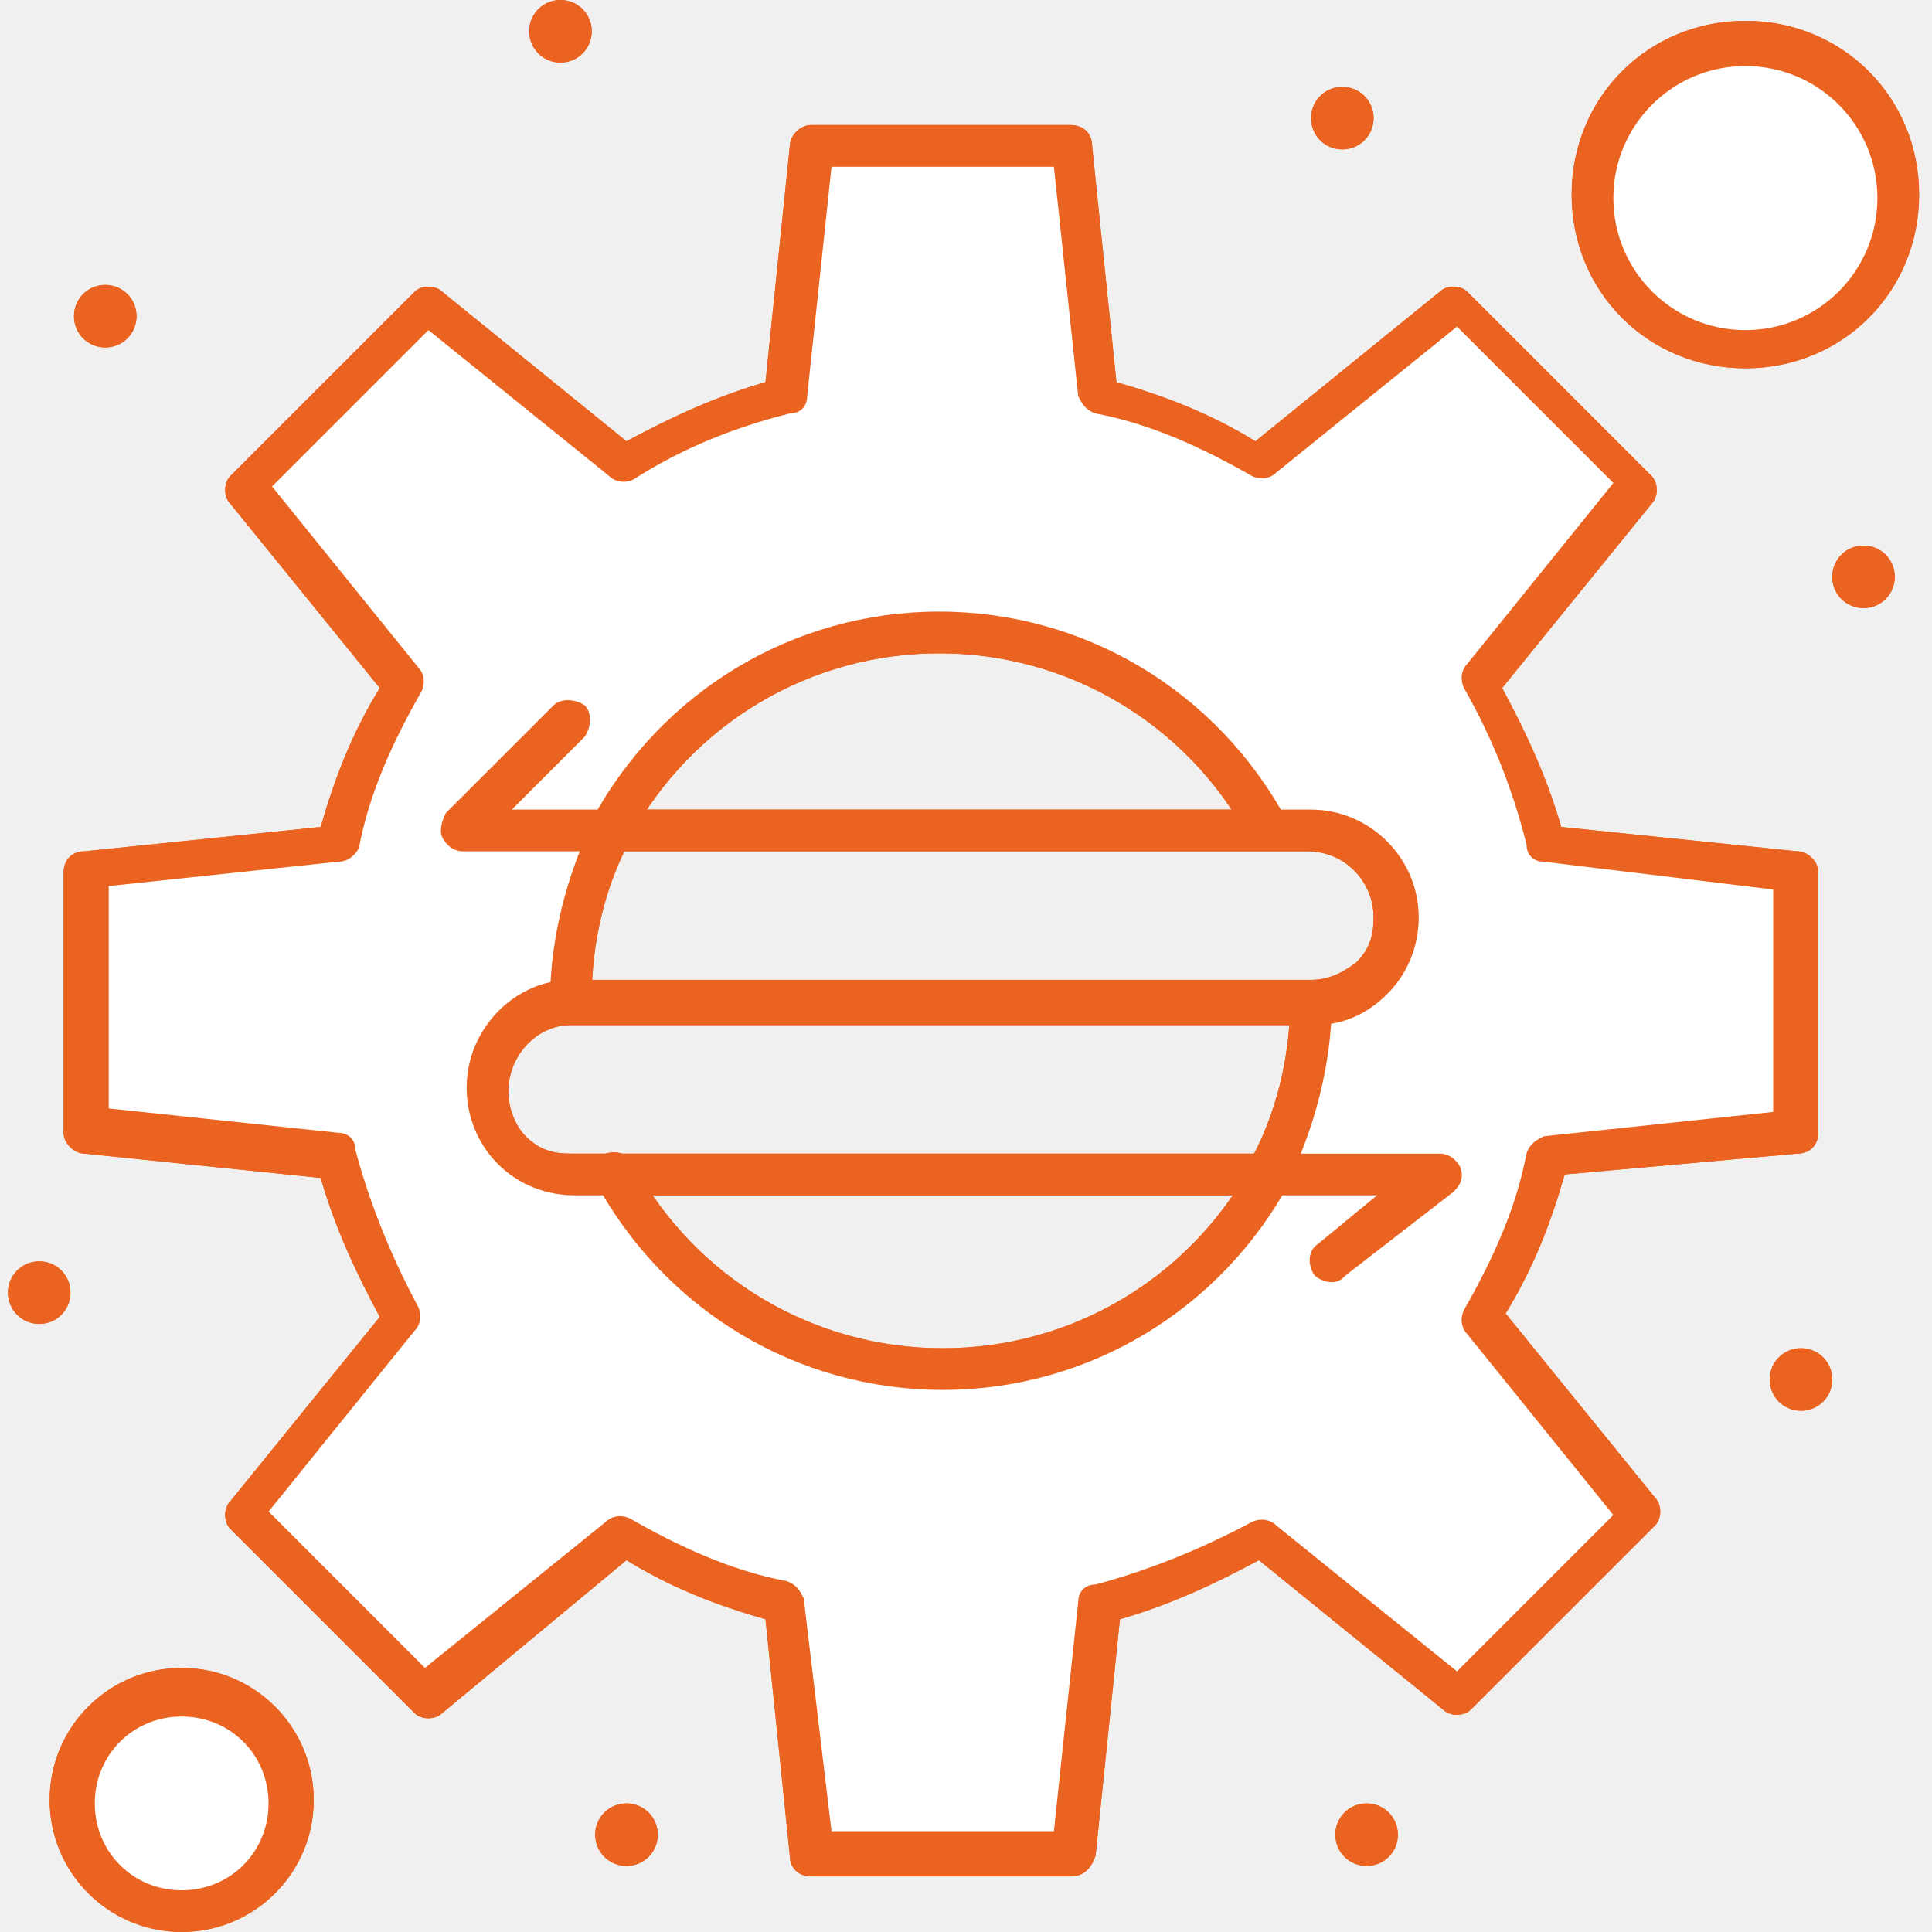
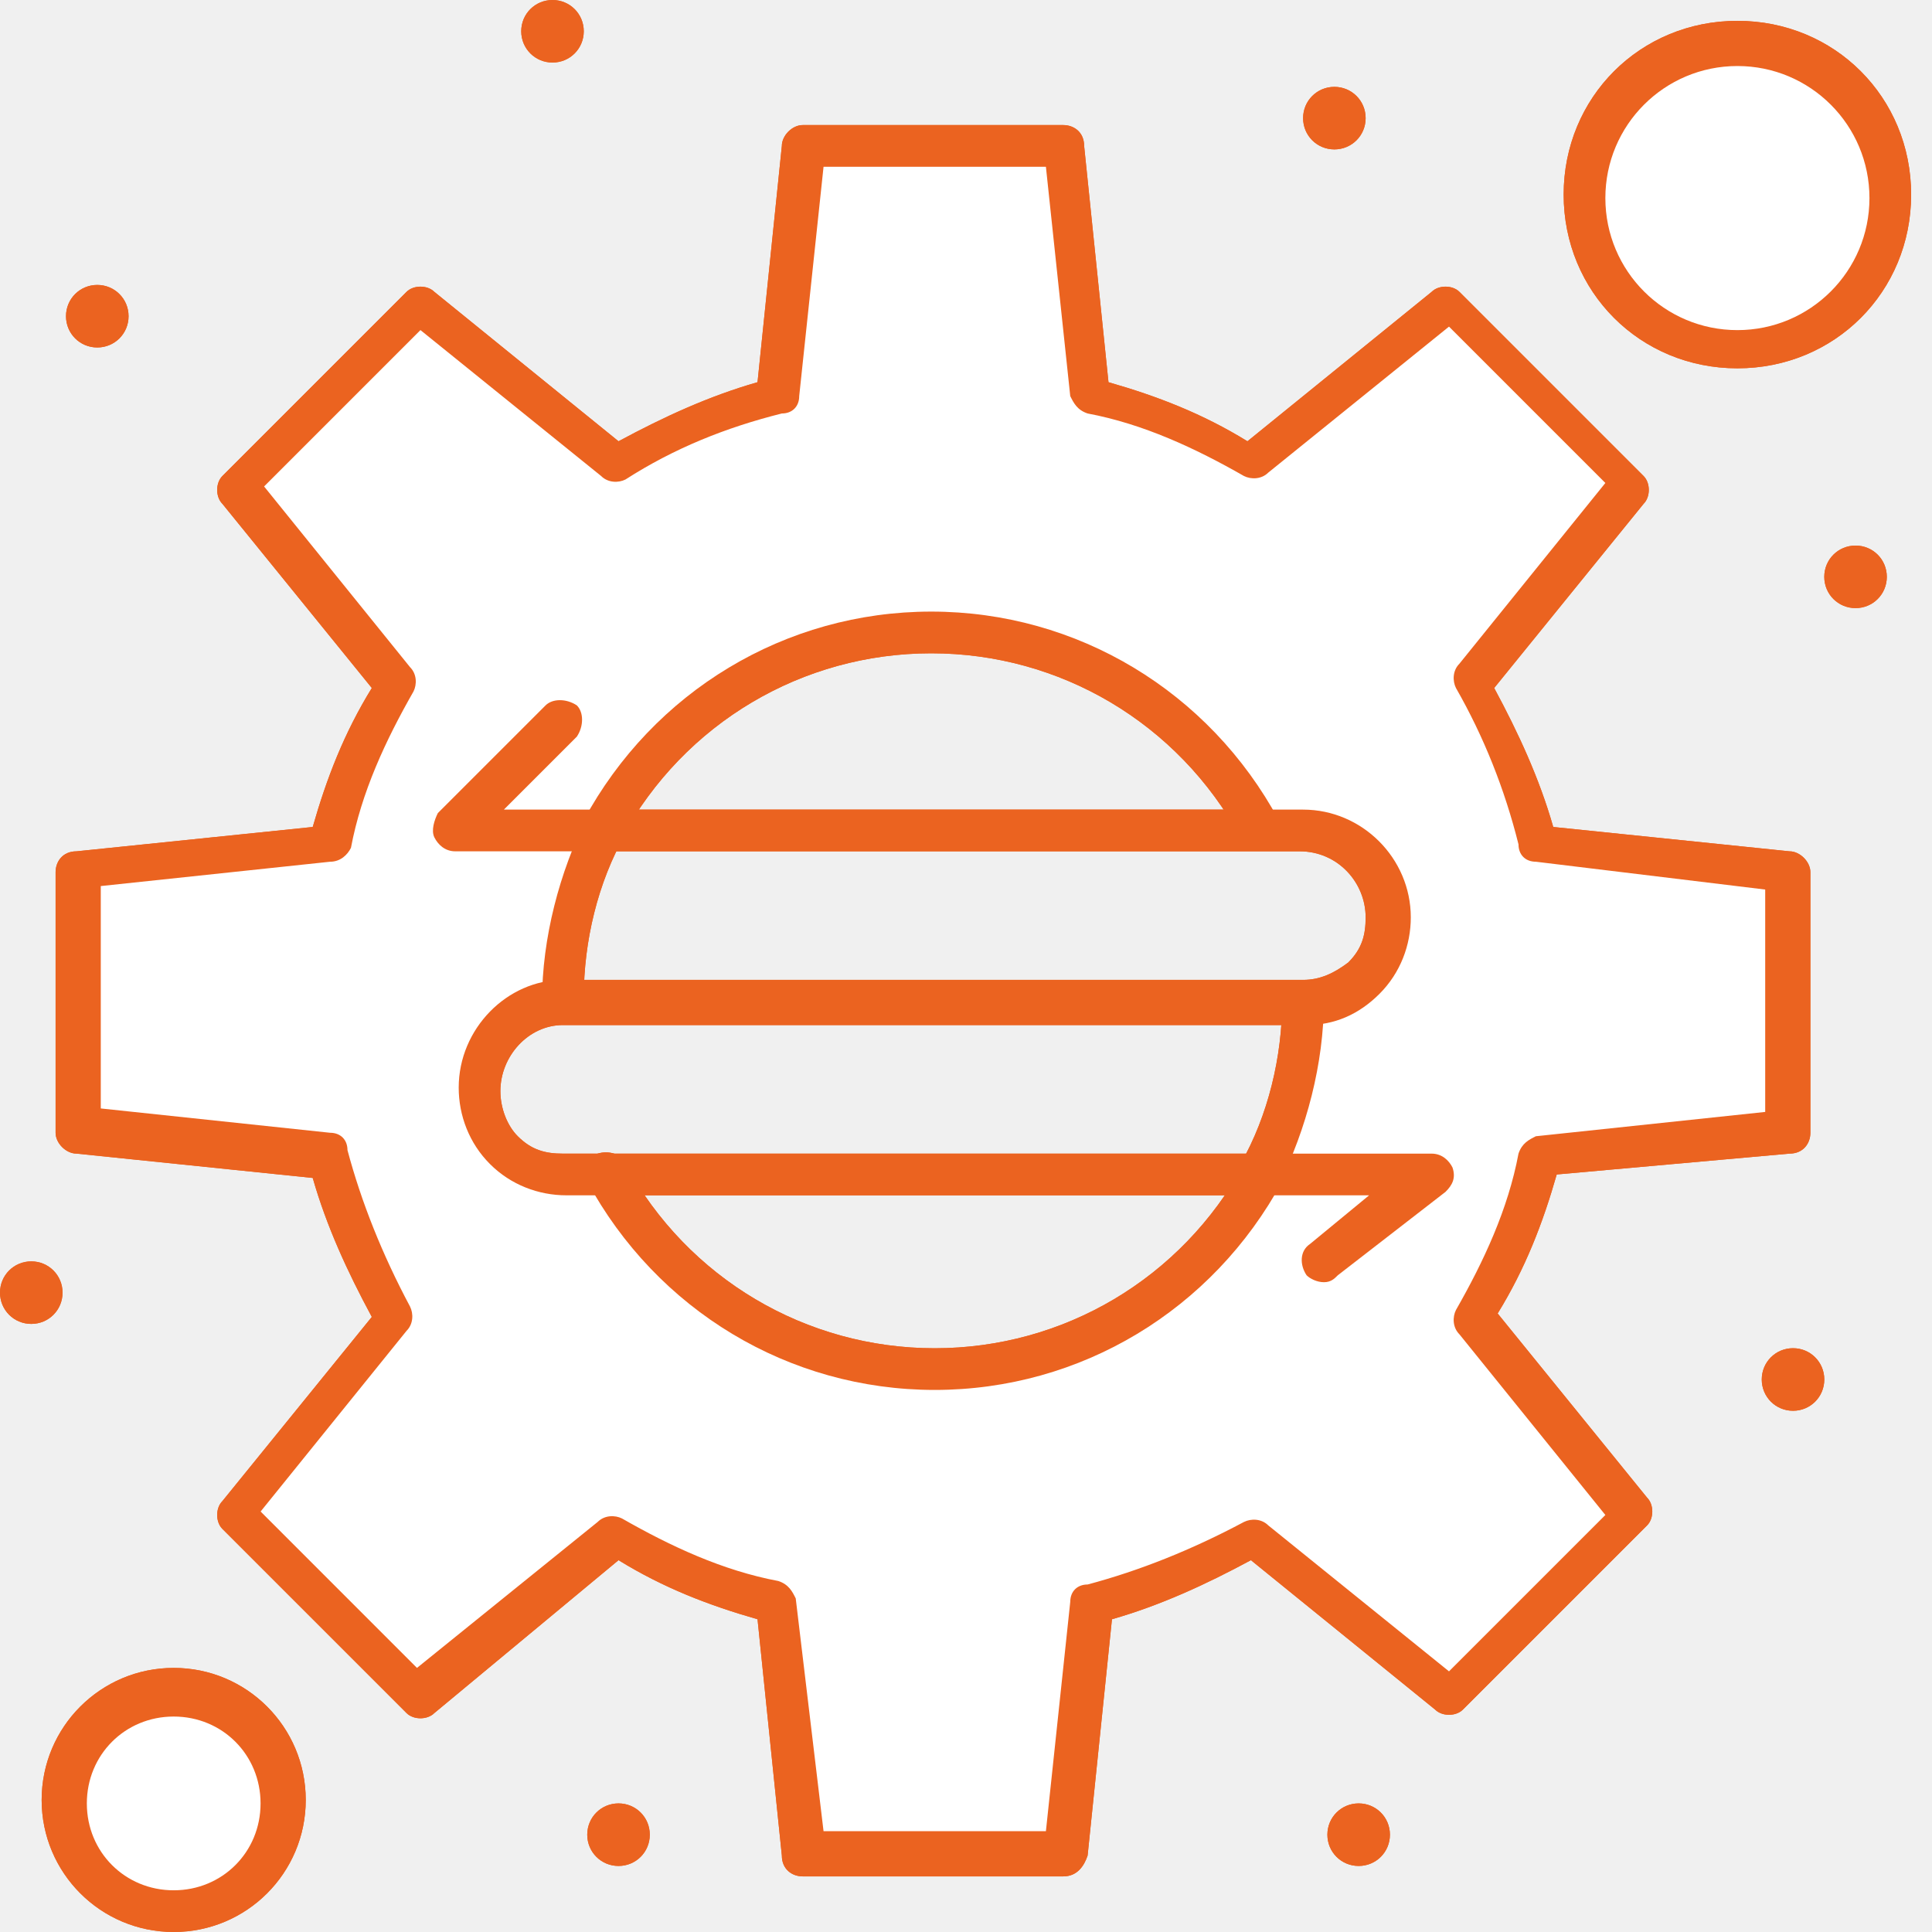
<svg xmlns="http://www.w3.org/2000/svg" width="75" height="75" viewBox="0 0 75 75" fill="none">
-   <path d="M7.054 65.693C9.347 65.693 11.235 67.581 11.235 69.874C11.235 72.168 9.347 74.056 7.054 74.056C4.761 74.056 2.872 72.168 2.872 69.874C2.872 67.581 4.761 65.693 7.054 65.693Z" fill="white" />
-   <path d="M67.755 1.619C71.032 1.619 73.69 4.277 73.69 7.554C73.69 10.832 71.032 13.49 67.755 13.49C64.477 13.49 61.819 10.832 61.819 7.554C61.819 4.277 64.477 1.619 67.755 1.619Z" fill="white" />
-   <path d="M22.161 38.714C20.272 38.714 18.923 40.198 18.923 42.087C18.923 43.975 20.407 45.459 22.296 45.459H23.914C26.342 50.045 31.198 53.148 36.594 53.148C44.553 53.148 51.028 46.673 51.028 38.714C52.916 38.714 54.265 37.231 54.265 35.342C54.265 33.454 52.781 31.97 50.893 31.97H49.274C46.846 27.384 42.125 24.281 36.594 24.281C28.636 24.416 22.161 30.891 22.161 38.714ZM69.778 33.723V43.84L60.066 44.919C59.526 47.078 58.582 49.236 57.503 51.124L63.708 58.678L56.423 65.828L48.869 59.623C46.981 60.702 44.823 61.646 42.664 62.186L41.585 71.898H31.468L30.389 62.186C28.231 61.646 26.073 60.702 24.184 59.623L16.63 65.828L9.481 58.678L15.686 51.124C14.607 49.236 13.662 47.078 13.123 44.919L3.411 43.84V33.723L13.123 32.644C13.662 30.486 14.607 28.328 15.686 26.439L9.481 18.885L16.63 11.736L24.184 17.941C26.073 16.862 28.231 15.918 30.389 15.378L31.468 5.666H41.585L42.664 15.378C44.823 15.918 46.981 16.862 48.869 17.941L56.423 11.736L63.573 18.885L57.368 26.439C58.447 28.328 59.391 30.486 59.931 32.644L69.778 33.723Z" fill="white" />
-   <path d="M72.342 21.179C73.016 21.179 73.556 21.718 73.556 22.393C73.556 23.067 73.016 23.607 72.342 23.607C71.668 23.607 71.128 23.067 71.128 22.393C71.128 21.718 71.668 21.179 72.342 21.179Z" fill="#EB6320" />
-   <path d="M69.914 52.337C70.588 52.337 71.128 52.877 71.128 53.551C71.128 54.226 70.588 54.766 69.914 54.766C69.239 54.766 68.7 54.226 68.7 53.551C68.7 52.877 69.239 52.337 69.914 52.337Z" fill="#EB6320" />
-   <path d="M53.052 70.008C53.726 70.008 54.266 70.548 54.266 71.222C54.266 71.897 53.726 72.436 53.052 72.436C52.377 72.436 51.838 71.897 51.838 71.222C51.838 70.548 52.377 70.008 53.052 70.008Z" fill="#EB6320" />
-   <path d="M52.109 3.372C52.783 3.372 53.323 3.912 53.323 4.586C53.323 5.261 52.783 5.8 52.109 5.8C51.434 5.8 50.895 5.261 50.895 4.586C50.895 3.912 51.434 3.372 52.109 3.372Z" fill="#EB6320" />
-   <path d="M24.32 70.008C24.994 70.008 25.534 70.548 25.534 71.222C25.534 71.897 24.994 72.436 24.32 72.436C23.645 72.436 23.105 71.897 23.105 71.222C23.105 70.548 23.645 70.008 24.32 70.008Z" fill="#EB6320" />
-   <path d="M21.757 0C22.431 0 22.971 0.54 22.971 1.214C22.971 1.888 22.431 2.428 21.757 2.428C21.083 2.428 20.543 1.888 20.543 1.214C20.543 0.54 21.083 0 21.757 0Z" fill="#EB6320" />
-   <path d="M4.086 11.061C4.761 11.061 5.3 11.601 5.3 12.275C5.3 12.95 4.761 13.489 4.086 13.489C3.412 13.489 2.872 12.95 2.872 12.275C2.872 11.601 3.412 11.061 4.086 11.061Z" fill="#EB6320" />
-   <path d="M1.523 48.966C2.198 48.966 2.737 49.506 2.737 50.18C2.737 50.855 2.198 51.394 1.523 51.394C0.849 51.394 0.309 50.855 0.309 50.18C0.309 49.506 0.849 48.966 1.523 48.966Z" fill="#EB6320" />
-   <path d="M41.587 72.841H31.47C31.065 72.841 30.66 72.571 30.66 72.032L29.716 62.859C27.828 62.319 26.074 61.645 24.32 60.566L17.171 66.501C16.901 66.771 16.362 66.771 16.092 66.501L8.943 59.352C8.673 59.082 8.673 58.542 8.943 58.273L14.743 51.123C13.799 49.37 12.989 47.616 12.45 45.728L3.277 44.783C2.873 44.783 2.468 44.379 2.468 43.974V33.857C2.468 33.452 2.738 33.048 3.277 33.048L12.45 32.103C12.989 30.215 13.664 28.461 14.743 26.708L8.943 19.558C8.673 19.289 8.673 18.749 8.943 18.479L16.092 11.33C16.362 11.06 16.901 11.06 17.171 11.33L24.32 17.13C26.074 16.186 27.828 15.377 29.716 14.837L30.66 5.665C30.66 5.26 31.065 4.855 31.47 4.855H41.587C41.991 4.855 42.396 5.125 42.396 5.665L43.34 14.837C45.229 15.377 46.982 16.051 48.736 17.13L55.885 11.33C56.155 11.06 56.695 11.06 56.964 11.33L64.114 18.479C64.383 18.749 64.383 19.289 64.114 19.558L58.313 26.708C59.258 28.461 60.067 30.215 60.606 32.103L69.779 33.048C70.184 33.048 70.588 33.452 70.588 33.857V43.974C70.588 44.379 70.319 44.783 69.779 44.783L60.741 45.593C60.202 47.481 59.527 49.235 58.448 50.989L64.249 58.138C64.518 58.407 64.518 58.947 64.249 59.217L57.099 66.366C56.829 66.636 56.29 66.636 56.02 66.366L48.871 60.566C47.117 61.51 45.364 62.319 43.475 62.859L42.531 72.032C42.396 72.436 42.126 72.841 41.587 72.841ZM32.279 71.087H40.912L41.856 62.184C41.856 61.78 42.126 61.51 42.531 61.51C44.554 60.971 46.578 60.161 48.601 59.082C48.871 58.947 49.276 58.947 49.545 59.217L56.56 64.882L62.63 58.812L56.964 51.798C56.695 51.528 56.695 51.123 56.83 50.854C57.909 48.965 58.853 46.942 59.258 44.783C59.392 44.379 59.662 44.244 59.932 44.109L68.835 43.165V34.532L59.932 33.452C59.527 33.452 59.258 33.183 59.258 32.778C58.718 30.62 57.909 28.596 56.83 26.708C56.695 26.438 56.695 26.033 56.964 25.764L62.63 18.749L56.56 12.679L49.545 18.345C49.276 18.614 48.871 18.614 48.601 18.479C46.712 17.4 44.689 16.456 42.531 16.051C42.126 15.916 41.991 15.647 41.856 15.377L40.912 6.474H32.279L31.335 15.377C31.335 15.781 31.065 16.051 30.66 16.051C28.502 16.591 26.479 17.4 24.59 18.614C24.32 18.749 23.916 18.749 23.646 18.479L16.631 12.814L10.561 18.884L16.227 25.898C16.497 26.168 16.497 26.573 16.362 26.843C15.283 28.731 14.338 30.755 13.934 32.913C13.799 33.183 13.529 33.452 13.124 33.452L4.221 34.397V43.03L13.124 43.974C13.529 43.974 13.799 44.244 13.799 44.648C14.338 46.672 15.148 48.695 16.227 50.719C16.362 50.989 16.362 51.393 16.092 51.663L10.427 58.677L16.497 64.748L23.511 59.082C23.781 58.812 24.186 58.812 24.455 58.947C26.344 60.026 28.367 60.971 30.526 61.375C30.93 61.51 31.065 61.78 31.2 62.05L32.279 71.087Z" fill="#EB6320" />
-   <path d="M22.162 39.658C21.757 39.658 21.352 39.253 21.352 38.849C21.352 36.421 22.027 33.858 23.106 31.699C23.376 31.295 23.781 31.16 24.185 31.295C24.59 31.564 24.725 31.969 24.59 32.374C23.511 34.262 22.971 36.556 22.971 38.714C22.971 39.253 22.567 39.658 22.162 39.658Z" fill="#EB6320" />
-   <path d="M49.275 32.915C49.005 32.915 48.736 32.78 48.466 32.51C46.038 28.059 41.451 25.361 36.46 25.361C31.469 25.361 26.883 28.059 24.455 32.51C24.185 32.915 23.78 33.05 23.376 32.915C22.971 32.645 22.836 32.241 22.971 31.836C25.669 26.845 30.795 23.742 36.46 23.742C42.126 23.742 47.252 26.845 49.95 31.836C50.219 32.241 49.95 32.78 49.545 32.915C49.545 32.78 49.41 32.915 49.275 32.915Z" fill="#EB6320" />
-   <path d="M36.595 53.957C30.93 53.957 25.804 50.855 23.106 45.864C22.836 45.459 23.106 44.919 23.511 44.785C23.916 44.65 24.455 44.785 24.59 45.189C27.018 49.641 31.604 52.339 36.595 52.339C41.586 52.339 46.173 49.641 48.601 45.189C48.871 44.785 49.275 44.65 49.68 44.785C50.085 45.054 50.219 45.459 50.085 45.864C47.387 50.855 42.261 53.957 36.595 53.957Z" fill="#EB6320" />
-   <path d="M49.275 46.403C49.141 46.403 49.006 46.403 48.871 46.268C48.466 45.998 48.331 45.593 48.466 45.189C49.545 43.3 50.085 41.007 50.085 38.849C50.085 38.444 50.489 38.039 50.894 38.039C51.299 38.039 51.703 38.444 51.703 38.849C51.703 41.277 51.029 43.84 49.95 45.998C49.815 46.133 49.545 46.403 49.275 46.403Z" fill="#EB6320" />
-   <path d="M51.703 49.775C51.433 49.775 51.163 49.64 51.029 49.505C50.759 49.1 50.759 48.561 51.163 48.291L53.457 46.402H22.297C21.217 46.402 20.138 45.998 19.329 45.188C18.52 44.379 18.115 43.3 18.115 42.221C18.115 39.928 20.003 38.039 22.162 38.039H50.894C51.568 38.039 52.108 37.769 52.647 37.364C53.187 36.825 53.322 36.285 53.322 35.611C53.322 34.262 52.243 33.048 50.759 33.048H17.98C17.575 33.048 17.305 32.778 17.171 32.508C17.036 32.239 17.171 31.834 17.305 31.564L21.487 27.383C21.757 27.113 22.297 27.113 22.701 27.383C22.971 27.652 22.971 28.192 22.701 28.596L19.869 31.429H50.894C53.187 31.429 55.075 33.318 55.075 35.611C55.075 36.69 54.671 37.769 53.861 38.579C53.052 39.388 52.108 39.793 51.029 39.793H22.162C20.813 39.793 19.734 41.007 19.734 42.356C19.734 43.03 20.003 43.705 20.408 44.109C20.948 44.649 21.487 44.784 22.162 44.784H55.885C56.289 44.784 56.559 45.053 56.694 45.323C56.829 45.728 56.694 45.998 56.424 46.267L52.243 49.505C52.108 49.64 51.973 49.775 51.703 49.775Z" fill="#EB6320" />
-   <path d="M67.755 14.298C63.978 14.298 61.011 11.331 61.011 7.554C61.011 3.777 63.978 0.809 67.755 0.809C71.532 0.809 74.5 3.777 74.5 7.554C74.5 11.331 71.532 14.298 67.755 14.298ZM67.755 2.563C64.923 2.563 62.63 4.856 62.63 7.689C62.63 10.521 64.923 12.815 67.755 12.815C70.588 12.815 72.881 10.521 72.881 7.689C72.881 4.856 70.588 2.563 67.755 2.563Z" fill="#EB6320" />
-   <path d="M7.053 75C4.22 75 1.927 72.707 1.927 69.874C1.927 67.041 4.22 64.748 7.053 64.748C9.885 64.748 12.179 67.041 12.179 69.874C12.179 72.707 9.885 75 7.053 75ZM7.053 66.636C5.164 66.636 3.68 68.12 3.68 70.009C3.68 71.897 5.164 73.381 7.053 73.381C8.941 73.381 10.425 71.897 10.425 70.009C10.425 68.12 8.941 66.636 7.053 66.636Z" fill="#EB6320" />
-   <path d="M7.054 65.693C9.347 65.693 11.235 67.581 11.235 69.874C11.235 72.168 9.347 74.056 7.054 74.056C4.761 74.056 2.872 72.168 2.872 69.874C2.872 67.581 4.761 65.693 7.054 65.693Z" fill="white" />
-   <path d="M67.755 1.619C71.032 1.619 73.69 4.277 73.69 7.554C73.69 10.832 71.032 13.49 67.755 13.49C64.477 13.49 61.819 10.832 61.819 7.554C61.819 4.277 64.477 1.619 67.755 1.619Z" fill="white" />
-   <path d="M22.161 38.714C20.272 38.714 18.923 40.198 18.923 42.087C18.923 43.975 20.407 45.459 22.296 45.459H23.914C26.342 50.045 31.198 53.148 36.594 53.148C44.553 53.148 51.028 46.673 51.028 38.714C52.916 38.714 54.265 37.231 54.265 35.342C54.265 33.454 52.781 31.97 50.893 31.97H49.274C46.846 27.384 42.125 24.281 36.594 24.281C28.636 24.416 22.161 30.891 22.161 38.714ZM69.778 33.723V43.84L60.066 44.919C59.526 47.078 58.582 49.236 57.503 51.124L63.708 58.678L56.423 65.828L48.869 59.623C46.981 60.702 44.823 61.646 42.664 62.186L41.585 71.898H31.468L30.389 62.186C28.231 61.646 26.073 60.702 24.184 59.623L16.63 65.828L9.481 58.678L15.686 51.124C14.607 49.236 13.662 47.078 13.123 44.919L3.411 43.84V33.723L13.123 32.644C13.662 30.486 14.607 28.328 15.686 26.439L9.481 18.885L16.63 11.736L24.184 17.941C26.073 16.862 28.231 15.918 30.389 15.378L31.468 5.666H41.585L42.664 15.378C44.823 15.918 46.981 16.862 48.869 17.941L56.423 11.736L63.573 18.885L57.368 26.439C58.447 28.328 59.391 30.486 59.931 32.644L69.778 33.723Z" fill="white" />
-   <path d="M72.342 21.179C73.016 21.179 73.556 21.718 73.556 22.393C73.556 23.067 73.016 23.607 72.342 23.607C71.668 23.607 71.128 23.067 71.128 22.393C71.128 21.718 71.668 21.179 72.342 21.179Z" fill="#EB6320" />
-   <path d="M69.914 52.337C70.588 52.337 71.128 52.877 71.128 53.551C71.128 54.226 70.588 54.766 69.914 54.766C69.239 54.766 68.7 54.226 68.7 53.551C68.7 52.877 69.239 52.337 69.914 52.337Z" fill="#EB6320" />
-   <path d="M53.052 70.008C53.726 70.008 54.266 70.548 54.266 71.222C54.266 71.897 53.726 72.436 53.052 72.436C52.377 72.436 51.838 71.897 51.838 71.222C51.838 70.548 52.377 70.008 53.052 70.008Z" fill="#EB6320" />
-   <path d="M52.109 3.372C52.783 3.372 53.323 3.912 53.323 4.586C53.323 5.261 52.783 5.8 52.109 5.8C51.434 5.8 50.895 5.261 50.895 4.586C50.895 3.912 51.434 3.372 52.109 3.372Z" fill="#EB6320" />
-   <path d="M24.32 70.008C24.994 70.008 25.534 70.548 25.534 71.222C25.534 71.897 24.994 72.436 24.32 72.436C23.645 72.436 23.105 71.897 23.105 71.222C23.105 70.548 23.645 70.008 24.32 70.008Z" fill="#EB6320" />
-   <path d="M21.757 0C22.431 0 22.971 0.54 22.971 1.214C22.971 1.888 22.431 2.428 21.757 2.428C21.083 2.428 20.543 1.888 20.543 1.214C20.543 0.54 21.083 0 21.757 0Z" fill="#EB6320" />
-   <path d="M4.086 11.061C4.761 11.061 5.3 11.601 5.3 12.275C5.3 12.95 4.761 13.489 4.086 13.489C3.412 13.489 2.872 12.95 2.872 12.275C2.872 11.601 3.412 11.061 4.086 11.061Z" fill="#EB6320" />
-   <path d="M1.523 48.966C2.198 48.966 2.737 49.506 2.737 50.18C2.737 50.855 2.198 51.394 1.523 51.394C0.849 51.394 0.309 50.855 0.309 50.18C0.309 49.506 0.849 48.966 1.523 48.966Z" fill="#EB6320" />
-   <path d="M41.587 72.841H31.47C31.065 72.841 30.66 72.571 30.66 72.032L29.716 62.859C27.828 62.319 26.074 61.645 24.32 60.566L17.171 66.501C16.901 66.771 16.362 66.771 16.092 66.501L8.943 59.352C8.673 59.082 8.673 58.542 8.943 58.273L14.743 51.123C13.799 49.37 12.989 47.616 12.45 45.728L3.277 44.783C2.873 44.783 2.468 44.379 2.468 43.974V33.857C2.468 33.452 2.738 33.048 3.277 33.048L12.45 32.103C12.989 30.215 13.664 28.461 14.743 26.708L8.943 19.558C8.673 19.289 8.673 18.749 8.943 18.479L16.092 11.33C16.362 11.06 16.901 11.06 17.171 11.33L24.32 17.13C26.074 16.186 27.828 15.377 29.716 14.837L30.66 5.665C30.66 5.26 31.065 4.855 31.47 4.855H41.587C41.991 4.855 42.396 5.125 42.396 5.665L43.34 14.837C45.229 15.377 46.982 16.051 48.736 17.13L55.885 11.33C56.155 11.06 56.695 11.06 56.964 11.33L64.114 18.479C64.383 18.749 64.383 19.289 64.114 19.558L58.313 26.708C59.258 28.461 60.067 30.215 60.606 32.103L69.779 33.048C70.184 33.048 70.588 33.452 70.588 33.857V43.974C70.588 44.379 70.319 44.783 69.779 44.783L60.741 45.593C60.202 47.481 59.527 49.235 58.448 50.989L64.249 58.138C64.518 58.407 64.518 58.947 64.249 59.217L57.099 66.366C56.829 66.636 56.29 66.636 56.02 66.366L48.871 60.566C47.117 61.51 45.364 62.319 43.475 62.859L42.531 72.032C42.396 72.436 42.126 72.841 41.587 72.841ZM32.279 71.087H40.912L41.856 62.184C41.856 61.78 42.126 61.51 42.531 61.51C44.554 60.971 46.578 60.161 48.601 59.082C48.871 58.947 49.276 58.947 49.545 59.217L56.56 64.882L62.63 58.812L56.964 51.798C56.695 51.528 56.695 51.123 56.83 50.854C57.909 48.965 58.853 46.942 59.258 44.783C59.392 44.379 59.662 44.244 59.932 44.109L68.835 43.165V34.532L59.932 33.452C59.527 33.452 59.258 33.183 59.258 32.778C58.718 30.62 57.909 28.596 56.83 26.708C56.695 26.438 56.695 26.033 56.964 25.764L62.63 18.749L56.56 12.679L49.545 18.345C49.276 18.614 48.871 18.614 48.601 18.479C46.712 17.4 44.689 16.456 42.531 16.051C42.126 15.916 41.991 15.647 41.856 15.377L40.912 6.474H32.279L31.335 15.377C31.335 15.781 31.065 16.051 30.66 16.051C28.502 16.591 26.479 17.4 24.59 18.614C24.32 18.749 23.916 18.749 23.646 18.479L16.631 12.814L10.561 18.884L16.227 25.898C16.497 26.168 16.497 26.573 16.362 26.843C15.283 28.731 14.338 30.755 13.934 32.913C13.799 33.183 13.529 33.452 13.124 33.452L4.221 34.397V43.03L13.124 43.974C13.529 43.974 13.799 44.244 13.799 44.648C14.338 46.672 15.148 48.695 16.227 50.719C16.362 50.989 16.362 51.393 16.092 51.663L10.427 58.677L16.497 64.748L23.511 59.082C23.781 58.812 24.186 58.812 24.455 58.947C26.344 60.026 28.367 60.971 30.526 61.375C30.93 61.51 31.065 61.78 31.2 62.05L32.279 71.087Z" fill="#EB6320" />
-   <path d="M22.162 39.658C21.757 39.658 21.352 39.253 21.352 38.849C21.352 36.421 22.027 33.858 23.106 31.699C23.376 31.295 23.781 31.16 24.185 31.295C24.59 31.564 24.725 31.969 24.59 32.374C23.511 34.262 22.971 36.556 22.971 38.714C22.971 39.253 22.567 39.658 22.162 39.658Z" fill="#EB6320" />
-   <path d="M49.275 32.915C49.005 32.915 48.736 32.78 48.466 32.51C46.038 28.059 41.451 25.361 36.46 25.361C31.469 25.361 26.883 28.059 24.455 32.51C24.185 32.915 23.78 33.05 23.376 32.915C22.971 32.645 22.836 32.241 22.971 31.836C25.669 26.845 30.795 23.742 36.46 23.742C42.126 23.742 47.252 26.845 49.95 31.836C50.219 32.241 49.95 32.78 49.545 32.915C49.545 32.78 49.41 32.915 49.275 32.915Z" fill="#EB6320" />
-   <path d="M36.595 53.957C30.93 53.957 25.804 50.855 23.106 45.864C22.836 45.459 23.106 44.919 23.511 44.785C23.916 44.65 24.455 44.785 24.59 45.189C27.018 49.641 31.604 52.339 36.595 52.339C41.586 52.339 46.173 49.641 48.601 45.189C48.871 44.785 49.275 44.65 49.68 44.785C50.085 45.054 50.219 45.459 50.085 45.864C47.387 50.855 42.261 53.957 36.595 53.957Z" fill="#EB6320" />
-   <path d="M49.275 46.403C49.141 46.403 49.006 46.403 48.871 46.268C48.466 45.998 48.331 45.593 48.466 45.189C49.545 43.3 50.085 41.007 50.085 38.849C50.085 38.444 50.489 38.039 50.894 38.039C51.299 38.039 51.703 38.444 51.703 38.849C51.703 41.277 51.029 43.84 49.95 45.998C49.815 46.133 49.545 46.403 49.275 46.403Z" fill="#EB6320" />
-   <path d="M51.703 49.775C51.433 49.775 51.163 49.64 51.029 49.505C50.759 49.1 50.759 48.561 51.163 48.291L53.457 46.402H22.297C21.217 46.402 20.138 45.998 19.329 45.188C18.52 44.379 18.115 43.3 18.115 42.221C18.115 39.928 20.003 38.039 22.162 38.039H50.894C51.568 38.039 52.108 37.769 52.647 37.364C53.187 36.825 53.322 36.285 53.322 35.611C53.322 34.262 52.243 33.048 50.759 33.048H17.98C17.575 33.048 17.305 32.778 17.171 32.508C17.036 32.239 17.171 31.834 17.305 31.564L21.487 27.383C21.757 27.113 22.297 27.113 22.701 27.383C22.971 27.652 22.971 28.192 22.701 28.596L19.869 31.429H50.894C53.187 31.429 55.075 33.318 55.075 35.611C55.075 36.69 54.671 37.769 53.861 38.579C53.052 39.388 52.108 39.793 51.029 39.793H22.162C20.813 39.793 19.734 41.007 19.734 42.356C19.734 43.03 20.003 43.705 20.408 44.109C20.948 44.649 21.487 44.784 22.162 44.784H55.885C56.289 44.784 56.559 45.053 56.694 45.323C56.829 45.728 56.694 45.998 56.424 46.267L52.243 49.505C52.108 49.64 51.973 49.775 51.703 49.775Z" fill="#EB6320" />
-   <path d="M67.755 14.298C63.978 14.298 61.011 11.331 61.011 7.554C61.011 3.777 63.978 0.809 67.755 0.809C71.532 0.809 74.5 3.777 74.5 7.554C74.5 11.331 71.532 14.298 67.755 14.298ZM67.755 2.563C64.923 2.563 62.63 4.856 62.63 7.689C62.63 10.521 64.923 12.815 67.755 12.815C70.588 12.815 72.881 10.521 72.881 7.689C72.881 4.856 70.588 2.563 67.755 2.563Z" fill="#EB6320" />
-   <path d="M7.053 75C4.22 75 1.927 72.707 1.927 69.874C1.927 67.041 4.22 64.748 7.053 64.748C9.885 64.748 12.179 67.041 12.179 69.874C12.179 72.707 9.885 75 7.053 75ZM7.053 66.636C5.164 66.636 3.68 68.12 3.68 70.009C3.68 71.897 5.164 73.381 7.053 73.381C8.941 73.381 10.425 71.897 10.425 70.009C10.425 68.12 8.941 66.636 7.053 66.636Z" fill="#EB6320" />
+   <path d="M6.744 65.693C9.037 65.693 10.926 67.581 10.926 69.874C10.926 72.168 9.037 74.056 6.744 74.056C4.451 74.056 2.562 72.168 2.562 69.874C2.562 67.581 4.451 65.693 6.744 65.693Z" fill="white" />
+   <path d="M67.445 1.619C70.723 1.619 73.38 4.277 73.38 7.554C73.38 10.832 70.723 13.49 67.445 13.49C64.167 13.49 61.51 10.832 61.51 7.554C61.51 4.277 64.167 1.619 67.445 1.619Z" fill="white" />
+   <path d="M21.852 38.714C19.963 38.714 18.614 40.198 18.614 42.087C18.614 43.975 20.098 45.459 21.986 45.459H23.605C26.033 50.045 30.89 53.148 36.285 53.148C44.244 53.148 50.719 46.673 50.719 38.714C52.607 38.714 53.956 37.231 53.956 35.342C53.956 33.454 52.472 31.97 50.584 31.97H48.965C46.537 27.384 41.816 24.281 36.285 24.281C28.326 24.416 21.852 30.891 21.852 38.714ZM69.469 33.723V43.84L59.756 44.919C59.217 47.078 58.273 49.236 57.194 51.124L63.398 58.678L56.114 65.828L48.56 59.623C46.672 60.702 44.514 61.646 42.355 62.186L41.276 71.898H31.159L30.08 62.186C27.922 61.646 25.764 60.702 23.875 59.623L16.321 65.828L9.172 58.678L15.377 51.124C14.298 49.236 13.353 47.078 12.814 44.919L3.102 43.84V33.723L12.814 32.644C13.353 30.486 14.298 28.328 15.377 26.439L9.172 18.885L16.321 11.736L23.875 17.941C25.764 16.862 27.922 15.918 30.08 15.378L31.159 5.666H41.276L42.355 15.378C44.514 15.918 46.672 16.862 48.56 17.941L56.114 11.736L63.264 18.885L57.059 26.439C58.138 28.328 59.082 30.486 59.621 32.644L69.469 33.723Z" fill="white" />
+   <path d="M72.032 21.179C72.707 21.179 73.246 21.718 73.246 22.393C73.246 23.067 72.707 23.607 72.032 23.607C71.358 23.607 70.818 23.067 70.818 22.393C70.818 21.718 71.358 21.179 72.032 21.179Z" fill="#EB6320" />
+   <path d="M69.605 52.337C70.279 52.337 70.819 52.877 70.819 53.551C70.819 54.226 70.279 54.766 69.605 54.766C68.93 54.766 68.391 54.226 68.391 53.551C68.391 52.877 68.93 52.337 69.605 52.337Z" fill="#EB6320" />
+   <path d="M52.743 70.008C53.418 70.008 53.957 70.548 53.957 71.222C53.957 71.897 53.418 72.436 52.743 72.436C52.069 72.436 51.529 71.897 51.529 71.222C51.529 70.548 52.069 70.008 52.743 70.008Z" fill="#EB6320" />
+   <path d="M51.8 3.372C52.474 3.372 53.014 3.912 53.014 4.586C53.014 5.261 52.474 5.8 51.8 5.8C51.126 5.8 50.586 5.261 50.586 4.586C50.586 3.912 51.126 3.372 51.8 3.372Z" fill="#EB6320" />
+   <path d="M24.011 70.008C24.685 70.008 25.225 70.548 25.225 71.222C25.225 71.897 24.685 72.436 24.011 72.436C23.336 72.436 22.797 71.897 22.797 71.222C22.797 70.548 23.336 70.008 24.011 70.008Z" fill="#EB6320" />
+   <path d="M21.448 0C22.123 0 22.662 0.54 22.662 1.214C22.662 1.888 22.123 2.428 21.448 2.428C20.774 2.428 20.234 1.888 20.234 1.214C20.234 0.54 20.774 0 21.448 0Z" fill="#EB6320" />
+   <path d="M3.776 11.061C4.451 11.061 4.991 11.601 4.991 12.275C4.991 12.95 4.451 13.489 3.776 13.489C3.102 13.489 2.562 12.95 2.562 12.275C2.562 11.601 3.102 11.061 3.776 11.061Z" fill="#EB6320" />
+   <path d="M1.214 48.966C1.889 48.966 2.428 49.506 2.428 50.18C2.428 50.855 1.889 51.394 1.214 51.394C0.54 51.394 0 50.855 0 50.18C0 49.506 0.54 48.966 1.214 48.966Z" fill="#EB6320" />
+   <path d="M41.277 72.841H31.16C30.755 72.841 30.351 72.571 30.351 72.032L29.407 62.859C27.518 62.319 25.764 61.645 24.011 60.566L16.861 66.501C16.592 66.771 16.052 66.771 15.782 66.501L8.633 59.352C8.363 59.082 8.363 58.542 8.633 58.273L14.434 51.123C13.489 49.37 12.68 47.616 12.14 45.728L2.968 44.783C2.563 44.783 2.158 44.379 2.158 43.974V33.857C2.158 33.452 2.428 33.048 2.968 33.048L12.14 32.103C12.68 30.215 13.354 28.461 14.434 26.708L8.633 19.558C8.363 19.289 8.363 18.749 8.633 18.479L15.782 11.33C16.052 11.06 16.592 11.06 16.861 11.33L24.011 17.13C25.764 16.186 27.518 15.377 29.407 14.837L30.351 5.665C30.351 5.26 30.755 4.855 31.16 4.855H41.277C41.682 4.855 42.086 5.125 42.086 5.665L43.031 14.837C44.919 15.377 46.673 16.051 48.426 17.13L55.576 11.33C55.845 11.06 56.385 11.06 56.655 11.33L63.804 18.479C64.074 18.749 64.074 19.289 63.804 19.558L58.004 26.708C58.948 28.461 59.757 30.215 60.297 32.103L69.47 33.048C69.874 33.048 70.279 33.452 70.279 33.857V43.974C70.279 44.379 70.009 44.783 69.47 44.783L60.432 45.593C59.892 47.481 59.218 49.235 58.139 50.989L63.939 58.138C64.209 58.407 64.209 58.947 63.939 59.217L56.79 66.366C56.52 66.636 55.98 66.636 55.711 66.366L48.561 60.566C46.808 61.51 45.054 62.319 43.166 62.859L42.221 72.032C42.086 72.436 41.817 72.841 41.277 72.841ZM31.97 71.087H40.602L41.547 62.184C41.547 61.78 41.817 61.51 42.221 61.51C44.245 60.971 46.268 60.161 48.291 59.082C48.561 58.947 48.966 58.947 49.236 59.217L56.25 64.882L62.32 58.812L56.655 51.798C56.385 51.528 56.385 51.123 56.52 50.854C57.599 48.965 58.543 46.942 58.948 44.783C59.083 44.379 59.353 44.244 59.622 44.109L68.525 43.165V34.532L59.622 33.452C59.218 33.452 58.948 33.183 58.948 32.778C58.408 30.62 57.599 28.596 56.52 26.708C56.385 26.438 56.385 26.033 56.655 25.764L62.32 18.749L56.25 12.679L49.236 18.345C48.966 18.614 48.561 18.614 48.291 18.479C46.403 17.4 44.38 16.456 42.221 16.051C41.817 15.916 41.682 15.647 41.547 15.377L40.602 6.474H31.97L31.025 15.377C31.025 15.781 30.755 16.051 30.351 16.051C28.192 16.591 26.169 17.4 24.281 18.614C24.011 18.749 23.606 18.749 23.336 18.479L16.322 12.814L10.252 18.884L15.917 25.898C16.187 26.168 16.187 26.573 16.052 26.843C14.973 28.731 14.029 30.755 13.624 32.913C13.489 33.183 13.219 33.452 12.815 33.452L3.912 34.397V43.03L12.815 43.974C13.219 43.974 13.489 44.244 13.489 44.648C14.029 46.672 14.838 48.695 15.917 50.719C16.052 50.989 16.052 51.393 15.782 51.663L10.117 58.677L16.187 64.748L23.201 59.082C23.471 58.812 23.876 58.812 24.146 58.947C26.034 60.026 28.058 60.971 30.216 61.375C30.621 61.51 30.756 61.78 30.89 62.05L31.97 71.087Z" fill="#EB6320" />
+   <path d="M21.852 39.658C21.448 39.658 21.043 39.253 21.043 38.849C21.043 36.421 21.718 33.858 22.797 31.699C23.066 31.295 23.471 31.16 23.876 31.295C24.28 31.564 24.415 31.969 24.28 32.374C23.201 34.262 22.662 36.556 22.662 38.714C22.662 39.253 22.257 39.658 21.852 39.658Z" fill="#EB6320" />
+   <path d="M48.966 32.915C48.696 32.915 48.426 32.78 48.157 32.51C45.729 28.059 41.142 25.361 36.151 25.361C31.16 25.361 26.574 28.059 24.146 32.51C23.876 32.915 23.471 33.05 23.067 32.915C22.662 32.645 22.527 32.241 22.662 31.836C25.36 26.845 30.486 23.742 36.151 23.742C41.817 23.742 46.943 26.845 49.64 31.836C49.91 32.241 49.64 32.78 49.236 32.915C49.236 32.78 49.101 32.915 48.966 32.915Z" fill="#EB6320" />
+   <path d="M36.285 53.957C30.62 53.957 25.494 50.855 22.796 45.864C22.526 45.459 22.796 44.919 23.201 44.785C23.605 44.65 24.145 44.785 24.28 45.189C26.708 49.641 31.294 52.339 36.285 52.339C41.276 52.339 45.863 49.641 48.291 45.189C48.56 44.785 48.965 44.65 49.37 44.785C49.775 45.054 49.91 45.459 49.775 45.864C47.077 50.855 41.951 53.957 36.285 53.957Z" fill="#EB6320" />
+   <path d="M48.965 46.403C48.831 46.403 48.696 46.403 48.561 46.268C48.156 45.998 48.021 45.593 48.156 45.189C49.235 43.3 49.775 41.007 49.775 38.849C49.775 38.444 50.179 38.039 50.584 38.039C50.989 38.039 51.393 38.444 51.393 38.849C51.393 41.277 50.719 43.84 49.64 45.998C49.505 46.133 49.235 46.403 48.965 46.403Z" fill="#EB6320" />
+   <path d="M51.395 49.775C51.125 49.775 50.855 49.64 50.721 49.505C50.451 49.1 50.451 48.561 50.855 48.291L53.149 46.402H21.988C20.909 46.402 19.83 45.998 19.021 45.188C18.211 44.379 17.807 43.3 17.807 42.221C17.807 39.928 19.695 38.039 21.854 38.039H50.586C51.26 38.039 51.8 37.769 52.339 37.364C52.879 36.825 53.014 36.285 53.014 35.611C53.014 34.262 51.935 33.048 50.451 33.048H17.672C17.267 33.048 16.997 32.778 16.863 32.508C16.728 32.239 16.863 31.834 16.997 31.564L21.179 27.383C21.449 27.113 21.988 27.113 22.393 27.383C22.663 27.652 22.663 28.192 22.393 28.596L19.56 31.429H50.586C52.879 31.429 54.767 33.318 54.767 35.611C54.767 36.69 54.363 37.769 53.553 38.579C52.744 39.388 51.8 39.793 50.721 39.793H21.854C20.505 39.793 19.425 41.007 19.425 42.356C19.425 43.03 19.695 43.705 20.1 44.109C20.64 44.649 21.179 44.784 21.854 44.784H55.577C55.981 44.784 56.251 45.053 56.386 45.323C56.521 45.728 56.386 45.998 56.116 46.267L51.935 49.505C51.8 49.64 51.665 49.775 51.395 49.775Z" fill="#EB6320" />
+   <path d="M67.446 14.298C63.669 14.298 60.701 11.331 60.701 7.554C60.701 3.777 63.669 0.809 67.446 0.809C71.223 0.809 74.19 3.777 74.19 7.554C74.19 11.331 71.223 14.298 67.446 14.298ZM67.446 2.563C64.613 2.563 62.32 4.856 62.32 7.689C62.32 10.521 64.613 12.815 67.446 12.815C70.278 12.815 72.572 10.521 72.572 7.689C72.572 4.856 70.278 2.563 67.446 2.563Z" fill="#EB6320" />
+   <path d="M6.743 75C3.91 75 1.617 72.707 1.617 69.874C1.617 67.041 3.91 64.748 6.743 64.748C9.576 64.748 11.869 67.041 11.869 69.874C11.869 72.707 9.576 75 6.743 75ZM6.743 66.636C4.855 66.636 3.371 68.12 3.371 70.009C3.371 71.897 4.855 73.381 6.743 73.381C8.632 73.381 10.115 71.897 10.115 70.009C10.115 68.12 8.632 66.636 6.743 66.636Z" fill="#EB6320" />
+   <path d="M6.744 65.693C9.037 65.693 10.926 67.581 10.926 69.874C10.926 72.168 9.037 74.056 6.744 74.056C4.451 74.056 2.562 72.168 2.562 69.874C2.562 67.581 4.451 65.693 6.744 65.693Z" fill="white" />
+   <path d="M67.445 1.619C70.723 1.619 73.38 4.277 73.38 7.554C73.38 10.832 70.723 13.49 67.445 13.49C64.167 13.49 61.51 10.832 61.51 7.554C61.51 4.277 64.167 1.619 67.445 1.619Z" fill="white" />
+   <path d="M21.852 38.714C19.963 38.714 18.614 40.198 18.614 42.087C18.614 43.975 20.098 45.459 21.986 45.459H23.605C26.033 50.045 30.89 53.148 36.285 53.148C44.244 53.148 50.719 46.673 50.719 38.714C52.607 38.714 53.956 37.231 53.956 35.342C53.956 33.454 52.472 31.97 50.584 31.97H48.965C46.537 27.384 41.816 24.281 36.285 24.281C28.326 24.416 21.852 30.891 21.852 38.714ZM69.469 33.723V43.84L59.756 44.919C59.217 47.078 58.273 49.236 57.194 51.124L63.398 58.678L56.114 65.828L48.56 59.623C46.672 60.702 44.514 61.646 42.355 62.186L41.276 71.898H31.159L30.08 62.186C27.922 61.646 25.764 60.702 23.875 59.623L16.321 65.828L9.172 58.678L15.377 51.124C14.298 49.236 13.353 47.078 12.814 44.919L3.102 43.84V33.723L12.814 32.644C13.353 30.486 14.298 28.328 15.377 26.439L9.172 18.885L16.321 11.736L23.875 17.941C25.764 16.862 27.922 15.918 30.08 15.378L31.159 5.666H41.276L42.355 15.378C44.514 15.918 46.672 16.862 48.56 17.941L56.114 11.736L63.264 18.885L57.059 26.439C58.138 28.328 59.082 30.486 59.621 32.644L69.469 33.723Z" fill="white" />
+   <path d="M72.032 21.179C72.707 21.179 73.246 21.718 73.246 22.393C73.246 23.067 72.707 23.607 72.032 23.607C71.358 23.607 70.818 23.067 70.818 22.393C70.818 21.718 71.358 21.179 72.032 21.179Z" fill="#EB6320" />
+   <path d="M69.605 52.337C70.279 52.337 70.819 52.877 70.819 53.551C70.819 54.226 70.279 54.766 69.605 54.766C68.93 54.766 68.391 54.226 68.391 53.551C68.391 52.877 68.93 52.337 69.605 52.337Z" fill="#EB6320" />
+   <path d="M52.743 70.008C53.418 70.008 53.957 70.548 53.957 71.222C53.957 71.897 53.418 72.436 52.743 72.436C52.069 72.436 51.529 71.897 51.529 71.222C51.529 70.548 52.069 70.008 52.743 70.008Z" fill="#EB6320" />
+   <path d="M51.8 3.372C52.474 3.372 53.014 3.912 53.014 4.586C53.014 5.261 52.474 5.8 51.8 5.8C51.126 5.8 50.586 5.261 50.586 4.586C50.586 3.912 51.126 3.372 51.8 3.372Z" fill="#EB6320" />
+   <path d="M24.011 70.008C24.685 70.008 25.225 70.548 25.225 71.222C25.225 71.897 24.685 72.436 24.011 72.436C23.336 72.436 22.797 71.897 22.797 71.222C22.797 70.548 23.336 70.008 24.011 70.008Z" fill="#EB6320" />
+   <path d="M21.448 0C22.123 0 22.662 0.54 22.662 1.214C22.662 1.888 22.123 2.428 21.448 2.428C20.774 2.428 20.234 1.888 20.234 1.214C20.234 0.54 20.774 0 21.448 0Z" fill="#EB6320" />
+   <path d="M3.776 11.061C4.451 11.061 4.991 11.601 4.991 12.275C4.991 12.95 4.451 13.489 3.776 13.489C3.102 13.489 2.562 12.95 2.562 12.275C2.562 11.601 3.102 11.061 3.776 11.061Z" fill="#EB6320" />
+   <path d="M1.214 48.966C1.889 48.966 2.428 49.506 2.428 50.18C2.428 50.855 1.889 51.394 1.214 51.394C0.54 51.394 0 50.855 0 50.18C0 49.506 0.54 48.966 1.214 48.966Z" fill="#EB6320" />
+   <path d="M41.277 72.841H31.16C30.755 72.841 30.351 72.571 30.351 72.032L29.407 62.859C27.518 62.319 25.764 61.645 24.011 60.566L16.861 66.501C16.592 66.771 16.052 66.771 15.782 66.501L8.633 59.352C8.363 59.082 8.363 58.542 8.633 58.273L14.434 51.123C13.489 49.37 12.68 47.616 12.14 45.728L2.968 44.783C2.563 44.783 2.158 44.379 2.158 43.974V33.857C2.158 33.452 2.428 33.048 2.968 33.048L12.14 32.103C12.68 30.215 13.354 28.461 14.434 26.708L8.633 19.558C8.363 19.289 8.363 18.749 8.633 18.479L15.782 11.33C16.052 11.06 16.592 11.06 16.861 11.33L24.011 17.13C25.764 16.186 27.518 15.377 29.407 14.837L30.351 5.665C30.351 5.26 30.755 4.855 31.16 4.855H41.277C41.682 4.855 42.086 5.125 42.086 5.665L43.031 14.837C44.919 15.377 46.673 16.051 48.426 17.13L55.576 11.33C55.845 11.06 56.385 11.06 56.655 11.33L63.804 18.479C64.074 18.749 64.074 19.289 63.804 19.558L58.004 26.708C58.948 28.461 59.757 30.215 60.297 32.103L69.47 33.048C69.874 33.048 70.279 33.452 70.279 33.857V43.974C70.279 44.379 70.009 44.783 69.47 44.783L60.432 45.593C59.892 47.481 59.218 49.235 58.139 50.989L63.939 58.138C64.209 58.407 64.209 58.947 63.939 59.217L56.79 66.366C56.52 66.636 55.98 66.636 55.711 66.366L48.561 60.566C46.808 61.51 45.054 62.319 43.166 62.859L42.221 72.032C42.086 72.436 41.817 72.841 41.277 72.841ZM31.97 71.087H40.602L41.547 62.184C41.547 61.78 41.817 61.51 42.221 61.51C44.245 60.971 46.268 60.161 48.291 59.082C48.561 58.947 48.966 58.947 49.236 59.217L56.25 64.882L62.32 58.812L56.655 51.798C56.385 51.528 56.385 51.123 56.52 50.854C57.599 48.965 58.543 46.942 58.948 44.783C59.083 44.379 59.353 44.244 59.622 44.109L68.525 43.165V34.532L59.622 33.452C59.218 33.452 58.948 33.183 58.948 32.778C58.408 30.62 57.599 28.596 56.52 26.708C56.385 26.438 56.385 26.033 56.655 25.764L62.32 18.749L56.25 12.679L49.236 18.345C48.966 18.614 48.561 18.614 48.291 18.479C46.403 17.4 44.38 16.456 42.221 16.051C41.817 15.916 41.682 15.647 41.547 15.377L40.602 6.474H31.97L31.025 15.377C31.025 15.781 30.755 16.051 30.351 16.051C28.192 16.591 26.169 17.4 24.281 18.614C24.011 18.749 23.606 18.749 23.336 18.479L16.322 12.814L10.252 18.884L15.917 25.898C16.187 26.168 16.187 26.573 16.052 26.843C14.973 28.731 14.029 30.755 13.624 32.913C13.489 33.183 13.219 33.452 12.815 33.452L3.912 34.397V43.03L12.815 43.974C13.219 43.974 13.489 44.244 13.489 44.648C14.029 46.672 14.838 48.695 15.917 50.719C16.052 50.989 16.052 51.393 15.782 51.663L10.117 58.677L16.187 64.748L23.201 59.082C23.471 58.812 23.876 58.812 24.146 58.947C26.034 60.026 28.058 60.971 30.216 61.375C30.621 61.51 30.756 61.78 30.89 62.05L31.97 71.087Z" fill="#EB6320" />
+   <path d="M21.852 39.658C21.448 39.658 21.043 39.253 21.043 38.849C21.043 36.421 21.718 33.858 22.797 31.699C23.066 31.295 23.471 31.16 23.876 31.295C24.28 31.564 24.415 31.969 24.28 32.374C23.201 34.262 22.662 36.556 22.662 38.714C22.662 39.253 22.257 39.658 21.852 39.658Z" fill="#EB6320" />
+   <path d="M48.966 32.915C48.696 32.915 48.426 32.78 48.157 32.51C45.729 28.059 41.142 25.361 36.151 25.361C31.16 25.361 26.574 28.059 24.146 32.51C23.876 32.915 23.471 33.05 23.067 32.915C22.662 32.645 22.527 32.241 22.662 31.836C25.36 26.845 30.486 23.742 36.151 23.742C41.817 23.742 46.943 26.845 49.64 31.836C49.91 32.241 49.64 32.78 49.236 32.915C49.236 32.78 49.101 32.915 48.966 32.915Z" fill="#EB6320" />
+   <path d="M36.285 53.957C30.62 53.957 25.494 50.855 22.796 45.864C22.526 45.459 22.796 44.919 23.201 44.785C23.605 44.65 24.145 44.785 24.28 45.189C26.708 49.641 31.294 52.339 36.285 52.339C41.276 52.339 45.863 49.641 48.291 45.189C48.56 44.785 48.965 44.65 49.37 44.785C49.775 45.054 49.91 45.459 49.775 45.864C47.077 50.855 41.951 53.957 36.285 53.957Z" fill="#EB6320" />
+   <path d="M48.965 46.403C48.831 46.403 48.696 46.403 48.561 46.268C48.156 45.998 48.021 45.593 48.156 45.189C49.235 43.3 49.775 41.007 49.775 38.849C49.775 38.444 50.179 38.039 50.584 38.039C50.989 38.039 51.393 38.444 51.393 38.849C51.393 41.277 50.719 43.84 49.64 45.998C49.505 46.133 49.235 46.403 48.965 46.403Z" fill="#EB6320" />
+   <path d="M51.395 49.775C51.125 49.775 50.855 49.64 50.721 49.505C50.451 49.1 50.451 48.561 50.855 48.291L53.149 46.402H21.988C20.909 46.402 19.83 45.998 19.021 45.188C18.211 44.379 17.807 43.3 17.807 42.221C17.807 39.928 19.695 38.039 21.854 38.039H50.586C51.26 38.039 51.8 37.769 52.339 37.364C52.879 36.825 53.014 36.285 53.014 35.611C53.014 34.262 51.935 33.048 50.451 33.048H17.672C17.267 33.048 16.997 32.778 16.863 32.508C16.728 32.239 16.863 31.834 16.997 31.564L21.179 27.383C21.449 27.113 21.988 27.113 22.393 27.383C22.663 27.652 22.663 28.192 22.393 28.596L19.56 31.429H50.586C52.879 31.429 54.767 33.318 54.767 35.611C54.767 36.69 54.363 37.769 53.553 38.579C52.744 39.388 51.8 39.793 50.721 39.793H21.854C20.505 39.793 19.425 41.007 19.425 42.356C19.425 43.03 19.695 43.705 20.1 44.109C20.64 44.649 21.179 44.784 21.854 44.784H55.577C55.981 44.784 56.251 45.053 56.386 45.323C56.521 45.728 56.386 45.998 56.116 46.267L51.935 49.505C51.8 49.64 51.665 49.775 51.395 49.775Z" fill="#EB6320" />
+   <path d="M67.446 14.298C63.669 14.298 60.701 11.331 60.701 7.554C60.701 3.777 63.669 0.809 67.446 0.809C71.223 0.809 74.19 3.777 74.19 7.554C74.19 11.331 71.223 14.298 67.446 14.298ZM67.446 2.563C64.613 2.563 62.32 4.856 62.32 7.689C62.32 10.521 64.613 12.815 67.446 12.815C70.278 12.815 72.572 10.521 72.572 7.689C72.572 4.856 70.278 2.563 67.446 2.563Z" fill="#EB6320" />
+   <path d="M6.743 75C3.91 75 1.617 72.707 1.617 69.874C1.617 67.041 3.91 64.748 6.743 64.748C9.576 64.748 11.869 67.041 11.869 69.874C11.869 72.707 9.576 75 6.743 75ZM6.743 66.636C4.855 66.636 3.371 68.12 3.371 70.009C3.371 71.897 4.855 73.381 6.743 73.381C8.632 73.381 10.115 71.897 10.115 70.009C10.115 68.12 8.632 66.636 6.743 66.636Z" fill="#EB6320" />
</svg>
